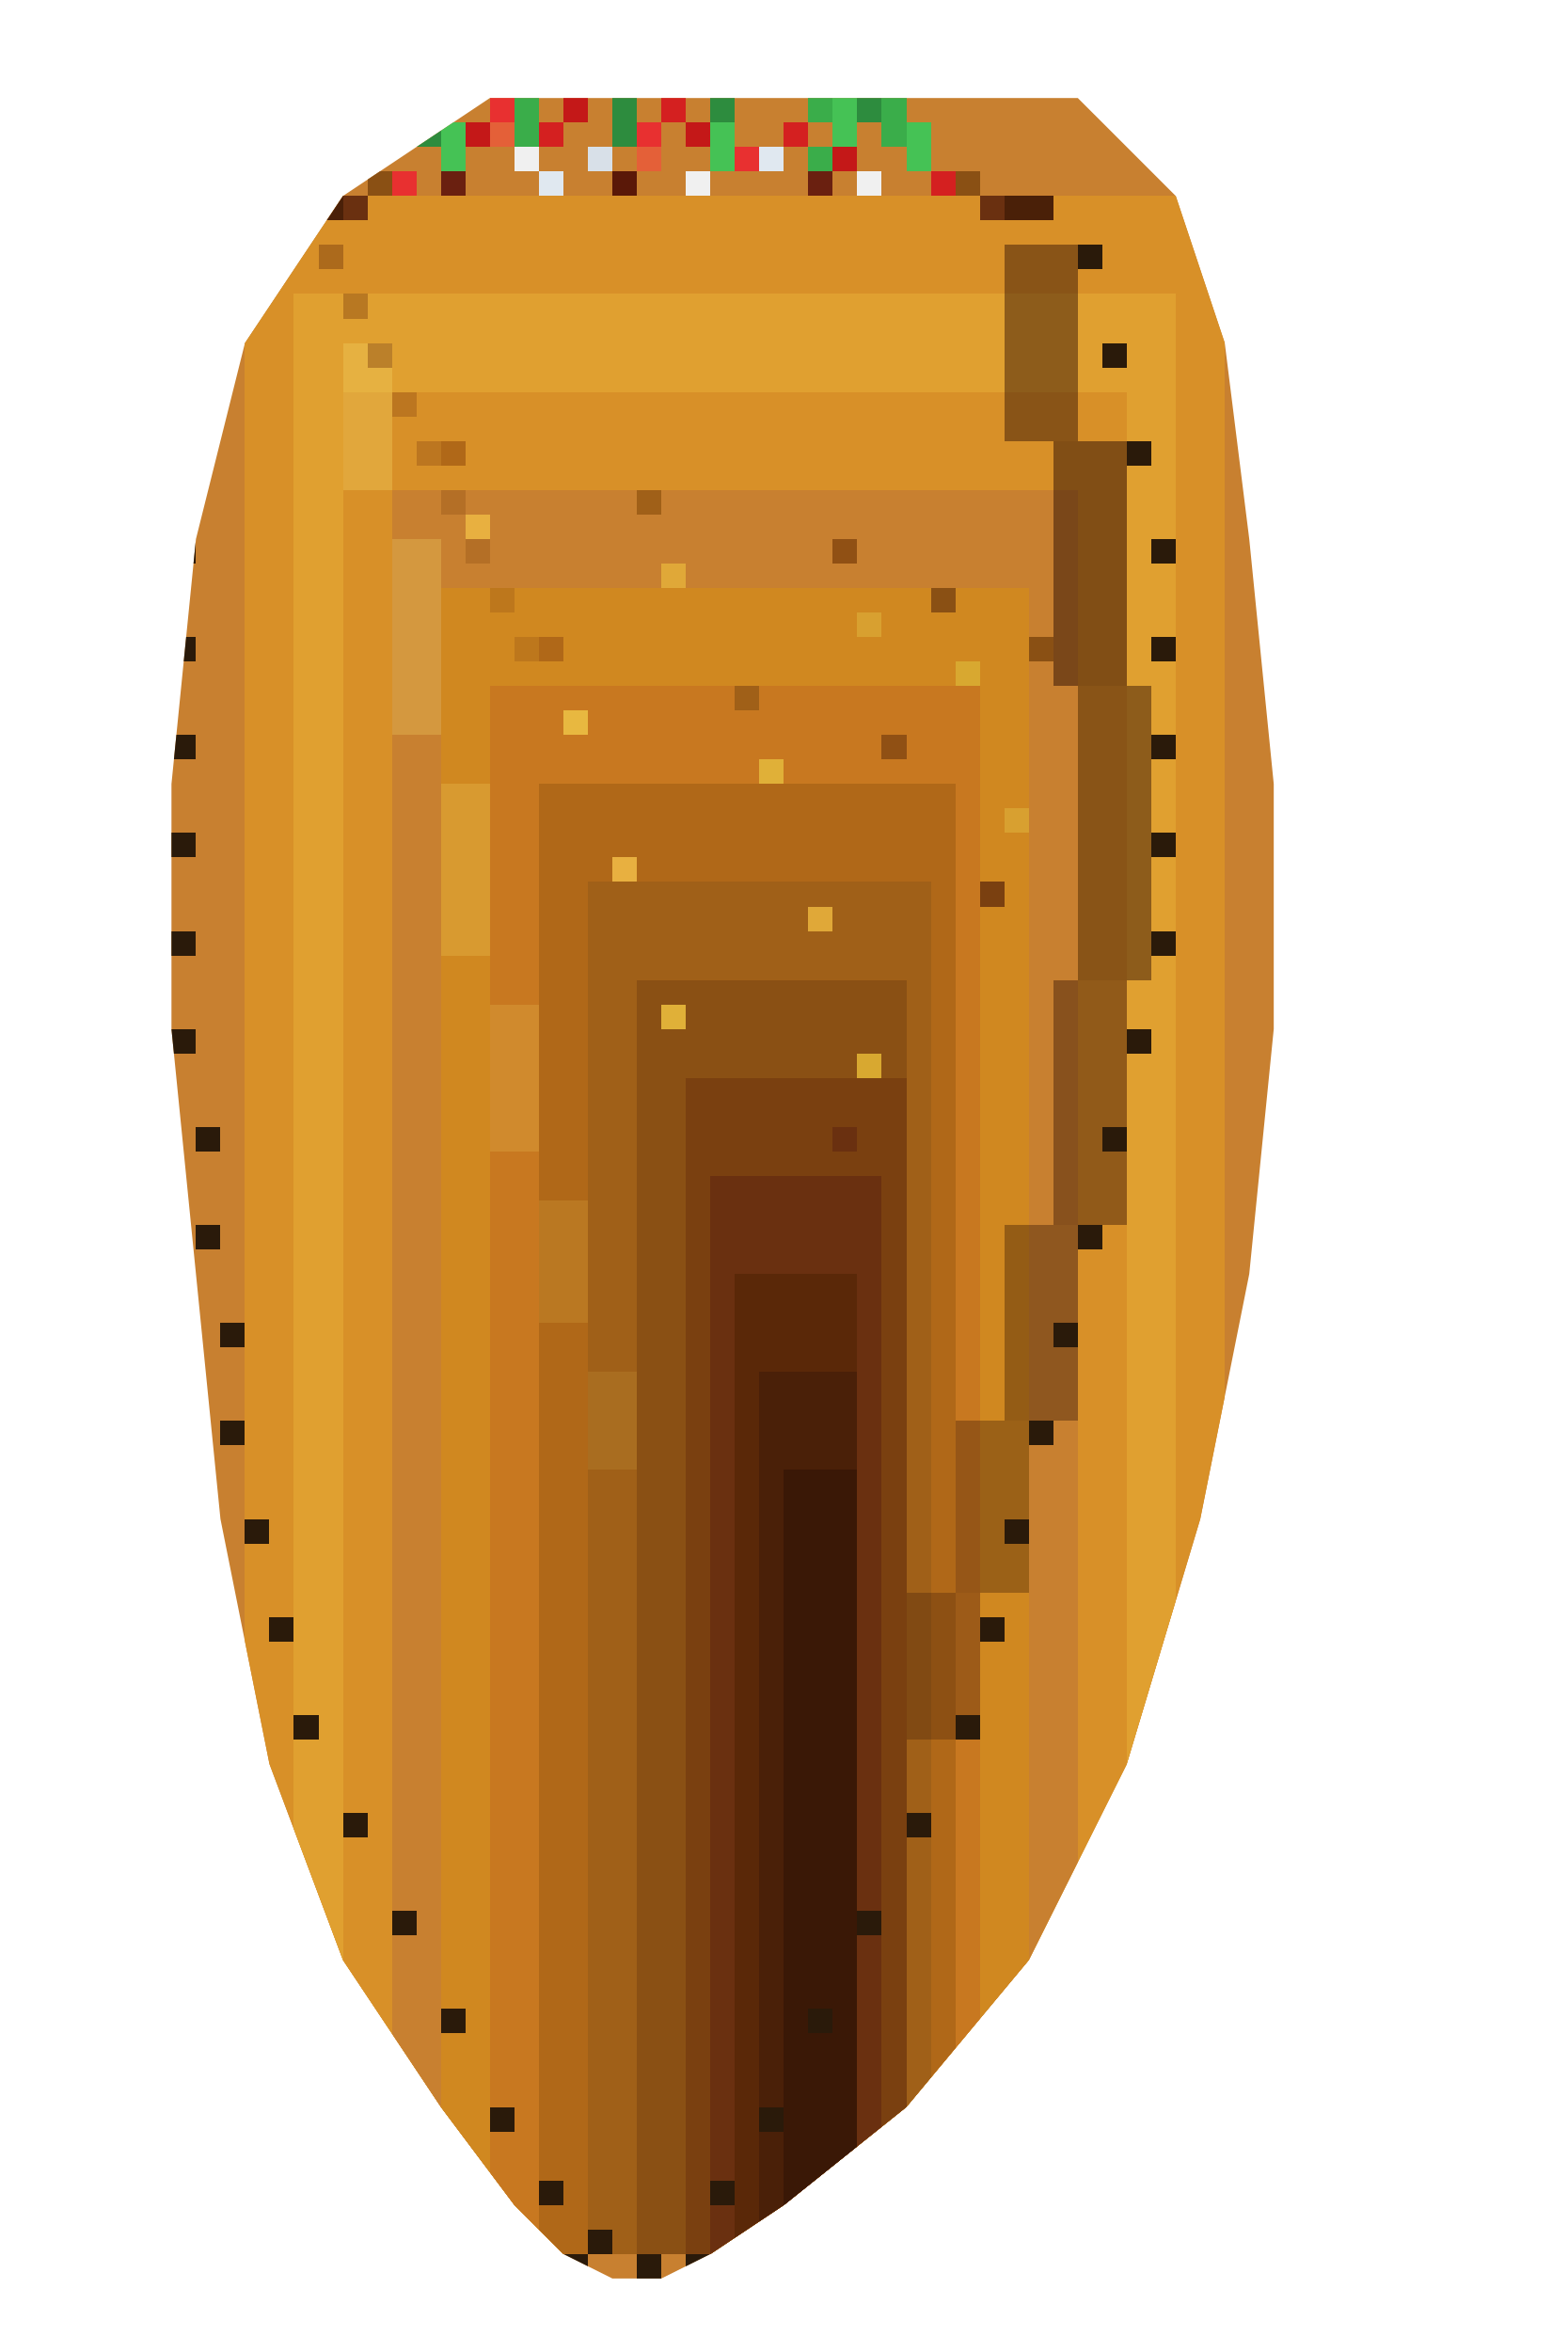
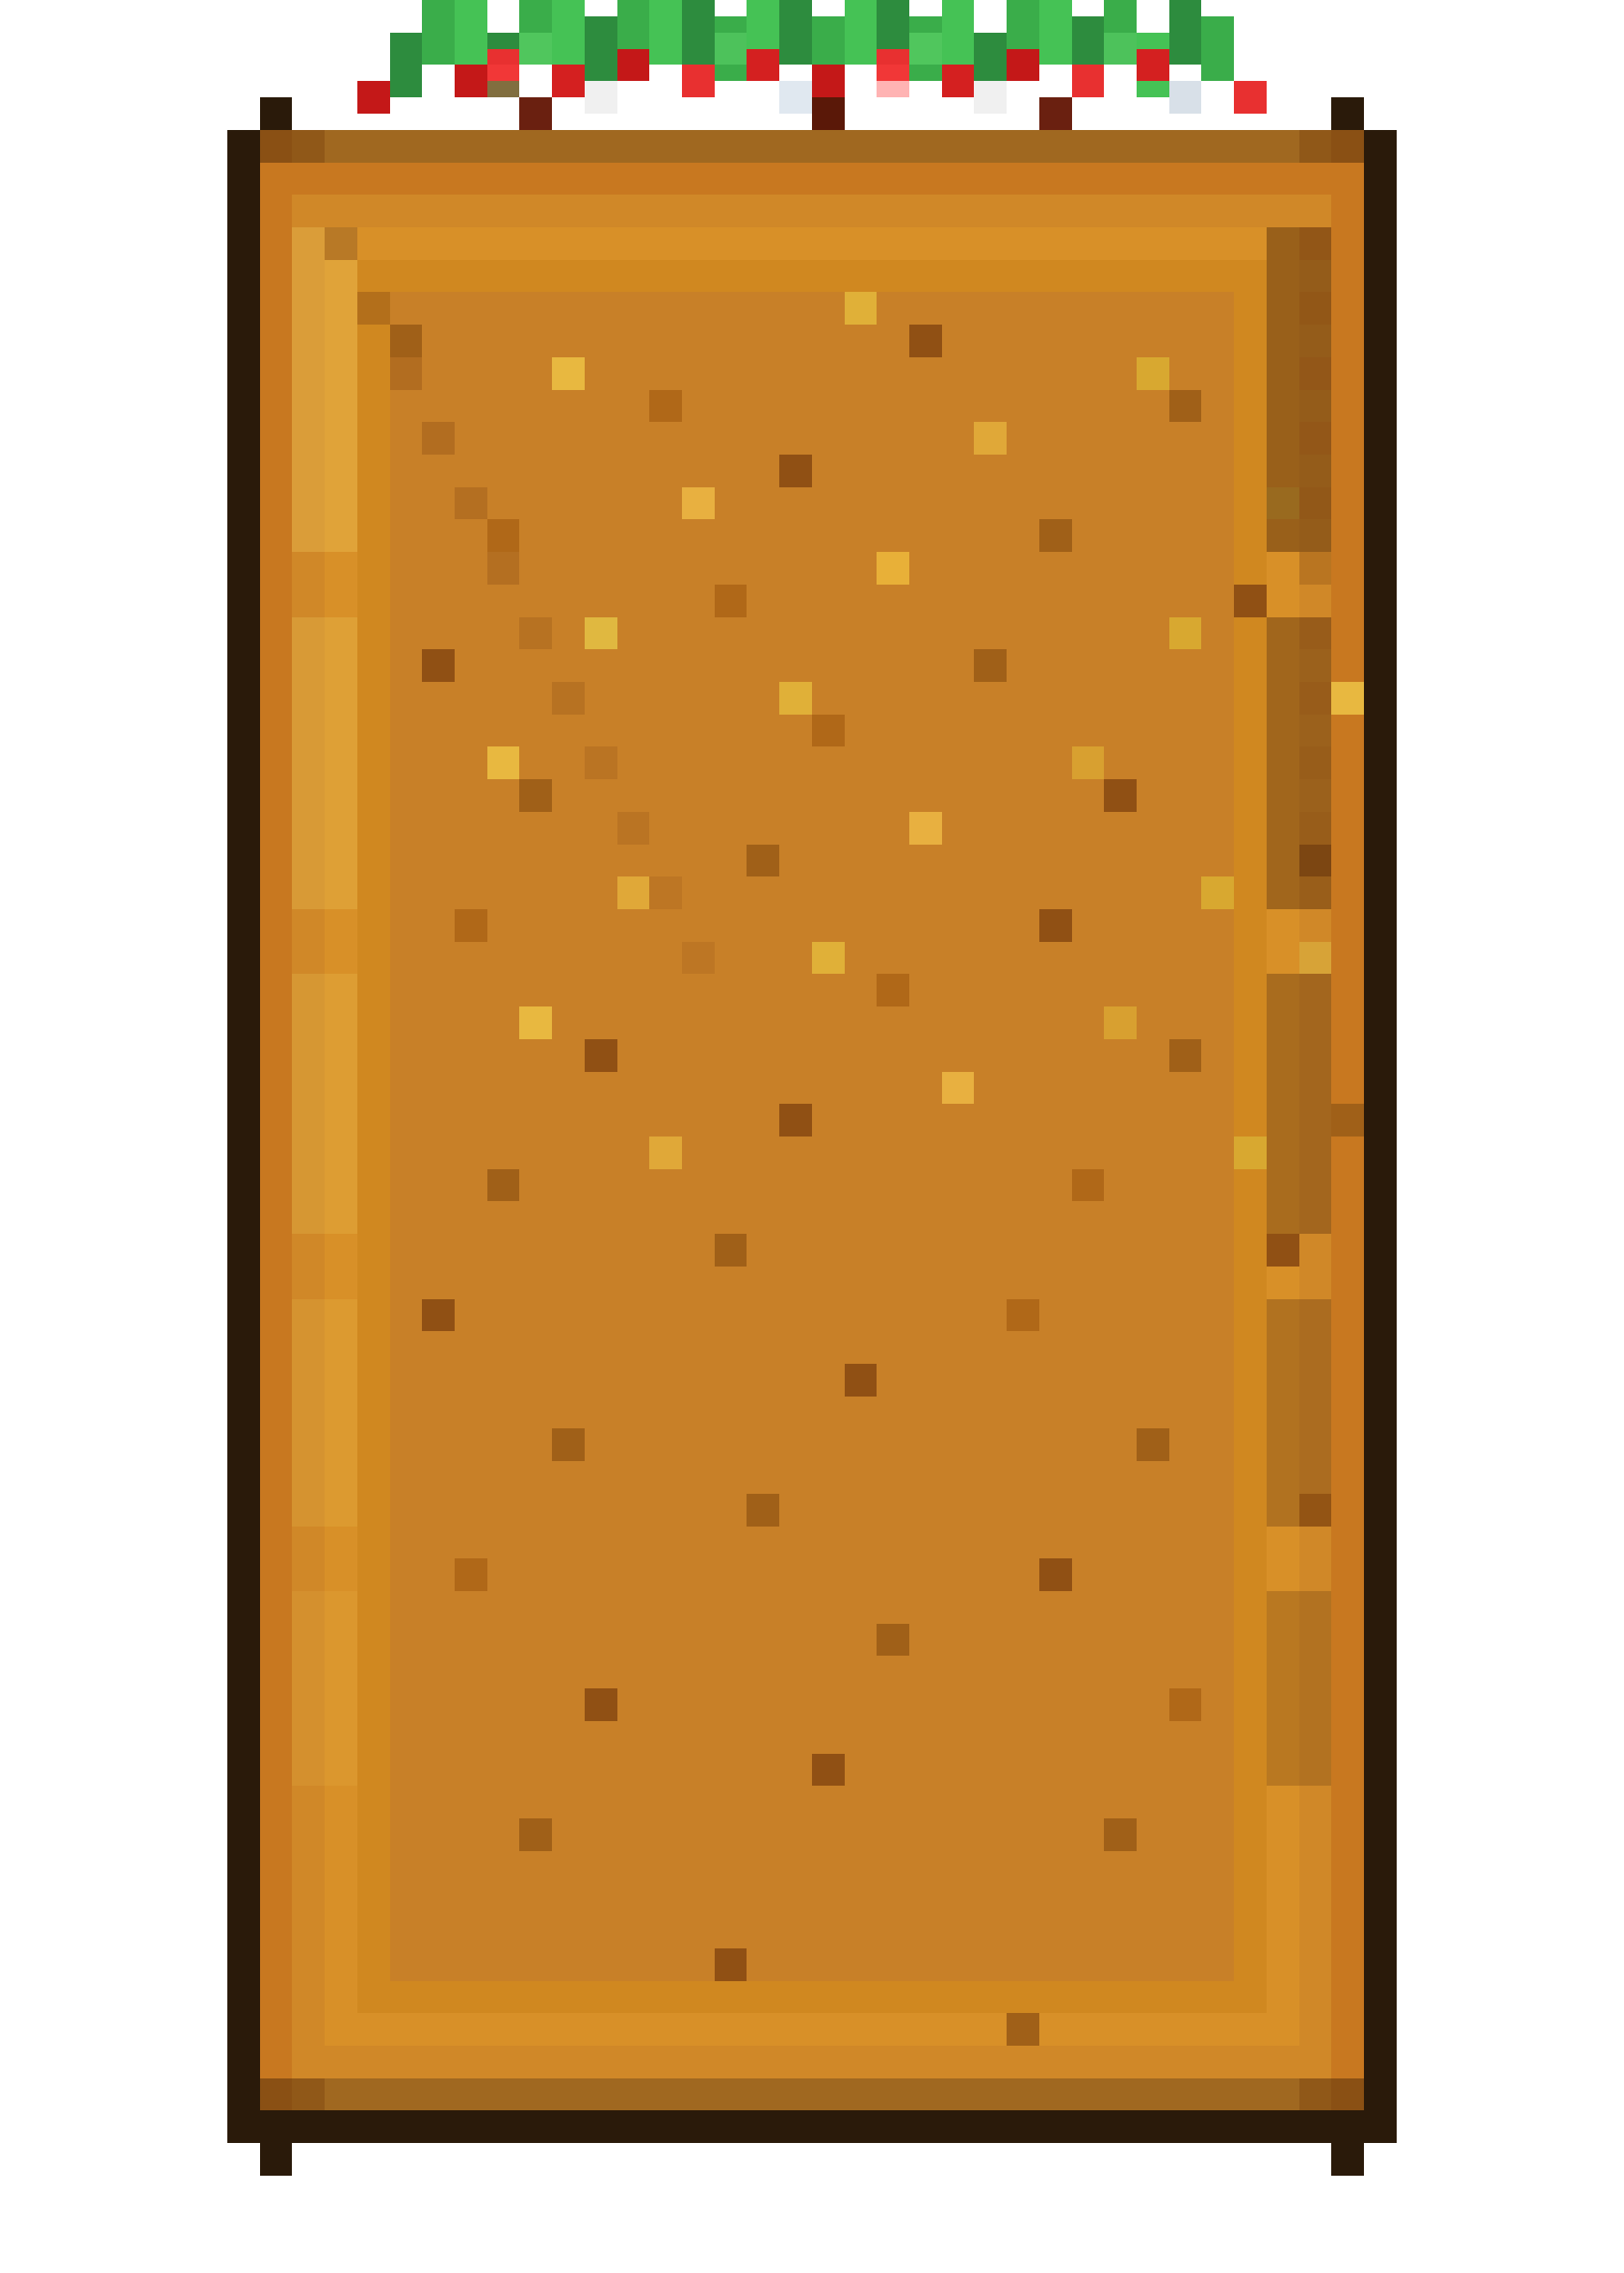
- <svg xmlns="http://www.w3.org/2000/svg" viewBox="0 0 128 192" width="128" height="192" shape-rendering="crispEdges">
-   <defs>
-     <clipPath id="shawarma-clip">
-       <path d="M40,8 L88,8 L96,16 L100,28 L102,44 L104,64 L104,84 L102,104 L98,124 L92,144 L84,160 L74,172 L64,180 L58,184 L54,186 L50,186 L46,184 L42,180 L36,172 L28,160 L22,144 L18,124 L16,104 L14,84 L14,64 L16,44 L20,28 L28,16 Z" />
-     </clipPath>
-   </defs>
-   <g clip-path="url(#shawarma-clip)">
-     <rect x="12" y="6" width="94" height="184" fill="#c88030" />
-     <rect x="20" y="16" width="80" height="168" fill="#d89028" />
-     <rect x="24" y="24" width="72" height="160" fill="#e0a030" />
-     <rect x="28" y="32" width="64" height="152" fill="#d89028" />
-     <rect x="32" y="40" width="56" height="144" fill="#c88030" />
-     <rect x="36" y="48" width="48" height="136" fill="#d08820" />
-     <rect x="40" y="56" width="40" height="128" fill="#c87820" />
-     <rect x="44" y="64" width="34" height="120" fill="#b06818" />
-     <rect x="48" y="72" width="28" height="112" fill="#a06018" />
-     <rect x="52" y="80" width="22" height="104" fill="#8a5014" />
-     <rect x="56" y="88" width="18" height="96" fill="#7a4010" />
-     <rect x="58" y="96" width="14" height="88" fill="#6a3010" />
-     <rect x="60" y="104" width="10" height="80" fill="#5a2808" />
-     <rect x="62" y="112" width="8" height="72" fill="#4a2008" />
-     <rect x="64" y="120" width="6" height="64" fill="#3a1806" />
-     <rect x="36" y="36" width="2" height="2" fill="#b06818" />
-     <rect x="52" y="40" width="2" height="2" fill="#a06018" />
-     <rect x="68" y="44" width="2" height="2" fill="#905014" />
-     <rect x="44" y="52" width="2" height="2" fill="#b06818" />
-     <rect x="60" y="56" width="2" height="2" fill="#a06018" />
-     <rect x="76" y="48" width="2" height="2" fill="#8a5014" />
-     <rect x="40" y="64" width="2" height="2" fill="#c87820" />
-     <rect x="56" y="68" width="2" height="2" fill="#b06818" />
-     <rect x="72" y="60" width="2" height="2" fill="#905014" />
-     <rect x="84" y="52" width="2" height="2" fill="#8a5014" />
-     <rect x="48" y="76" width="2" height="2" fill="#a06018" />
-     <rect x="64" y="80" width="2" height="2" fill="#8a5014" />
-     <rect x="80" y="72" width="2" height="2" fill="#7a4010" />
-     <rect x="52" y="88" width="2" height="2" fill="#8a5014" />
-     <rect x="68" y="92" width="2" height="2" fill="#6a3010" />
-     <rect x="56" y="100" width="2" height="2" fill="#7a4010" />
-     <rect x="64" y="108" width="2" height="2" fill="#5a2808" />
-     <rect x="38" y="42" width="2" height="2" fill="#e8b040" />
-     <rect x="54" y="46" width="2" height="2" fill="#e0a838" />
-     <rect x="70" y="50" width="2" height="2" fill="#d8a030" />
-     <rect x="46" y="58" width="2" height="2" fill="#e8b840" />
-     <rect x="62" y="62" width="2" height="2" fill="#e0b038" />
-     <rect x="78" y="54" width="2" height="2" fill="#d8a830" />
-     <rect x="50" y="70" width="2" height="2" fill="#e8b040" />
-     <rect x="66" y="74" width="2" height="2" fill="#e0a838" />
-     <rect x="82" y="66" width="2" height="2" fill="#d8a030" />
-     <rect x="54" y="82" width="2" height="2" fill="#e0b038" />
-     <rect x="70" y="86" width="2" height="2" fill="#d8a830" />
-     <rect x="28" y="28" width="4" height="12" fill="#f0d060" opacity="0.35" />
-     <rect x="32" y="44" width="4" height="16" fill="#f0d060" opacity="0.3" />
-     <rect x="36" y="64" width="4" height="14" fill="#f0d060" opacity="0.25" />
-     <rect x="40" y="82" width="4" height="12" fill="#f0d060" opacity="0.2" />
-     <rect x="44" y="98" width="4" height="10" fill="#f0d060" opacity="0.15" />
-     <rect x="48" y="112" width="4" height="8" fill="#f0d060" opacity="0.12" />
-     <rect x="82" y="20" width="6" height="16" fill="#3a1806" opacity="0.5" />
-     <rect x="86" y="36" width="6" height="20" fill="#3a1806" opacity="0.55" />
-     <rect x="88" y="56" width="6" height="24" fill="#3a1806" opacity="0.5" />
-     <rect x="86" y="80" width="6" height="20" fill="#3a1806" opacity="0.45" />
-     <rect x="82" y="100" width="6" height="16" fill="#3a1806" opacity="0.4" />
-     <rect x="78" y="116" width="6" height="14" fill="#3a1806" opacity="0.35" />
-     <rect x="74" y="130" width="6" height="12" fill="#3a1806" opacity="0.3" />
-     <rect x="26" y="20" width="2" height="2" fill="#905014" opacity="0.6" />
-     <rect x="28" y="24" width="2" height="2" fill="#905014" opacity="0.5" />
-     <rect x="30" y="28" width="2" height="2" fill="#905014" opacity="0.5" />
-     <rect x="32" y="32" width="2" height="2" fill="#905014" opacity="0.4" />
-     <rect x="34" y="36" width="2" height="2" fill="#905014" opacity="0.4" />
-     <rect x="36" y="40" width="2" height="2" fill="#905014" opacity="0.35" />
-     <rect x="38" y="44" width="2" height="2" fill="#905014" opacity="0.35" />
-     <rect x="40" y="48" width="2" height="2" fill="#905014" opacity="0.3" />
-     <rect x="42" y="52" width="2" height="2" fill="#905014" opacity="0.3" />
-     <rect x="34" y="8" width="2" height="4" fill="#2d8c3e" />
-     <rect x="36" y="4" width="2" height="4" fill="#3aad4a" />
-     <rect x="38" y="2" width="2" height="4" fill="#45c255" />
-     <rect x="40" y="0" width="2" height="4" fill="#2d8c3e" />
-     <rect x="42" y="0" width="2" height="4" fill="#3aad4a" />
-     <rect x="44" y="2" width="2" height="4" fill="#45c255" />
-     <rect x="46" y="4" width="2" height="4" fill="#2d8c3e" />
-     <rect x="48" y="2" width="2" height="4" fill="#3aad4a" />
-     <rect x="50" y="0" width="2" height="4" fill="#45c255" />
-     <rect x="52" y="0" width="2" height="4" fill="#2d8c3e" />
-     <rect x="54" y="2" width="2" height="4" fill="#3aad4a" />
-     <rect x="56" y="4" width="2" height="4" fill="#45c255" />
-     <rect x="58" y="6" width="2" height="4" fill="#2d8c3e" />
-     <rect x="60" y="4" width="2" height="4" fill="#3aad4a" />
-     <rect x="62" y="2" width="2" height="4" fill="#45c255" />
-     <rect x="64" y="4" width="2" height="4" fill="#2d8c3e" />
-     <rect x="66" y="6" width="2" height="4" fill="#3aad4a" />
-     <rect x="68" y="8" width="2" height="4" fill="#45c255" />
-     <rect x="70" y="6" width="2" height="4" fill="#2d8c3e" />
-     <rect x="72" y="8" width="2" height="4" fill="#3aad4a" />
-     <rect x="74" y="10" width="2" height="4" fill="#45c255" />
-     <rect x="36" y="10" width="2" height="4" fill="#45c255" />
-     <rect x="42" y="8" width="2" height="4" fill="#3aad4a" />
-     <rect x="50" y="8" width="2" height="4" fill="#2d8c3e" />
-     <rect x="58" y="10" width="2" height="4" fill="#45c255" />
-     <rect x="66" y="12" width="2" height="4" fill="#3aad4a" />
-     <rect x="40" y="4" width="2" height="2" fill="#5ad065" opacity="0.7" />
-     <rect x="50" y="2" width="2" height="2" fill="#5ad065" opacity="0.7" />
-     <rect x="62" y="4" width="2" height="2" fill="#5ad065" opacity="0.6" />
-     <rect x="38" y="10" width="2" height="2" fill="#c41818" />
-     <rect x="40" y="8" width="2" height="2" fill="#e83030" />
-     <rect x="44" y="10" width="2" height="2" fill="#d42020" />
-     <rect x="46" y="8" width="2" height="2" fill="#c41818" />
-     <rect x="52" y="10" width="2" height="2" fill="#e83030" />
-     <rect x="54" y="8" width="2" height="2" fill="#d42020" />
-     <rect x="56" y="10" width="2" height="2" fill="#c41818" />
-     <rect x="60" y="12" width="2" height="2" fill="#e83030" />
-     <rect x="64" y="10" width="2" height="2" fill="#d42020" />
-     <rect x="68" y="12" width="2" height="2" fill="#c41818" />
-     <rect x="32" y="14" width="2" height="2" fill="#e83030" />
-     <rect x="76" y="14" width="2" height="2" fill="#d42020" />
-     <rect x="40" y="10" width="2" height="2" fill="#ff4040" opacity="0.5" />
-     <rect x="52" y="12" width="2" height="2" fill="#ff4040" opacity="0.5" />
-     <rect x="42" y="12" width="2" height="2" fill="#f0f0f0" />
-     <rect x="44" y="14" width="2" height="2" fill="#e0e8f0" />
-     <rect x="48" y="12" width="2" height="2" fill="#d8e0e8" />
-     <rect x="56" y="14" width="2" height="2" fill="#f0f0f0" />
-     <rect x="62" y="12" width="2" height="2" fill="#e0e8f0" />
-     <rect x="70" y="14" width="2" height="2" fill="#f0f0f0" />
-     <rect x="36" y="14" width="2" height="2" fill="#6a2010" />
-     <rect x="50" y="14" width="2" height="2" fill="#5a1808" />
-     <rect x="66" y="14" width="2" height="2" fill="#6a2010" />
-     <rect x="24" y="16" width="4" height="2" fill="#4a2008" />
-     <rect x="28" y="16" width="2" height="2" fill="#6a3010" />
-     <rect x="30" y="14" width="2" height="2" fill="#8a5014" />
-     <rect x="78" y="14" width="2" height="2" fill="#8a5014" />
-     <rect x="80" y="16" width="2" height="2" fill="#6a3010" />
-     <rect x="82" y="16" width="4" height="2" fill="#4a2008" />
-     <rect x="18" y="20" width="2" height="2" fill="#2a1a0a" />
-     <rect x="16" y="28" width="2" height="2" fill="#2a1a0a" />
-     <rect x="14" y="36" width="2" height="2" fill="#2a1a0a" />
-     <rect x="14" y="44" width="2" height="2" fill="#2a1a0a" />
-     <rect x="14" y="52" width="2" height="2" fill="#2a1a0a" />
-     <rect x="14" y="60" width="2" height="2" fill="#2a1a0a" />
-     <rect x="14" y="68" width="2" height="2" fill="#2a1a0a" />
-     <rect x="14" y="76" width="2" height="2" fill="#2a1a0a" />
-     <rect x="14" y="84" width="2" height="2" fill="#2a1a0a" />
-     <rect x="16" y="92" width="2" height="2" fill="#2a1a0a" />
-     <rect x="16" y="100" width="2" height="2" fill="#2a1a0a" />
-     <rect x="18" y="108" width="2" height="2" fill="#2a1a0a" />
-     <rect x="18" y="116" width="2" height="2" fill="#2a1a0a" />
-     <rect x="20" y="124" width="2" height="2" fill="#2a1a0a" />
-     <rect x="22" y="132" width="2" height="2" fill="#2a1a0a" />
-     <rect x="24" y="140" width="2" height="2" fill="#2a1a0a" />
-     <rect x="28" y="148" width="2" height="2" fill="#2a1a0a" />
-     <rect x="32" y="156" width="2" height="2" fill="#2a1a0a" />
-     <rect x="36" y="164" width="2" height="2" fill="#2a1a0a" />
-     <rect x="40" y="172" width="2" height="2" fill="#2a1a0a" />
-     <rect x="44" y="178" width="2" height="2" fill="#2a1a0a" />
-     <rect x="48" y="182" width="2" height="2" fill="#2a1a0a" />
-     <rect x="52" y="184" width="2" height="2" fill="#2a1a0a" />
-     <rect x="88" y="20" width="2" height="2" fill="#2a1a0a" />
-     <rect x="90" y="28" width="2" height="2" fill="#2a1a0a" />
-     <rect x="92" y="36" width="2" height="2" fill="#2a1a0a" />
-     <rect x="94" y="44" width="2" height="2" fill="#2a1a0a" />
-     <rect x="94" y="52" width="2" height="2" fill="#2a1a0a" />
-     <rect x="94" y="60" width="2" height="2" fill="#2a1a0a" />
-     <rect x="94" y="68" width="2" height="2" fill="#2a1a0a" />
-     <rect x="94" y="76" width="2" height="2" fill="#2a1a0a" />
-     <rect x="92" y="84" width="2" height="2" fill="#2a1a0a" />
-     <rect x="90" y="92" width="2" height="2" fill="#2a1a0a" />
-     <rect x="88" y="100" width="2" height="2" fill="#2a1a0a" />
-     <rect x="86" y="108" width="2" height="2" fill="#2a1a0a" />
-     <rect x="84" y="116" width="2" height="2" fill="#2a1a0a" />
-     <rect x="82" y="124" width="2" height="2" fill="#2a1a0a" />
-     <rect x="80" y="132" width="2" height="2" fill="#2a1a0a" />
-     <rect x="78" y="140" width="2" height="2" fill="#2a1a0a" />
-     <rect x="74" y="148" width="2" height="2" fill="#2a1a0a" />
-     <rect x="70" y="156" width="2" height="2" fill="#2a1a0a" />
-     <rect x="66" y="164" width="2" height="2" fill="#2a1a0a" />
-     <rect x="62" y="172" width="2" height="2" fill="#2a1a0a" />
-     <rect x="58" y="178" width="2" height="2" fill="#2a1a0a" />
-     <rect x="56" y="184" width="2" height="2" fill="#2a1a0a" />
-     <rect x="54" y="186" width="2" height="2" fill="#2a1a0a" />
-     <rect x="50" y="186" width="2" height="2" fill="#2a1a0a" />
-     <rect x="46" y="184" width="2" height="2" fill="#2a1a0a" />
-   </g>
+ <svg xmlns="http://www.w3.org/2000/svg" viewBox="0 0 100 140" width="100" height="140" shape-rendering="crispEdges">
+   <rect x="16" y="8" width="68" height="2" fill="#2a1a0a" />
+   <rect x="14" y="10" width="2" height="120" fill="#2a1a0a" />
+   <rect x="84" y="10" width="2" height="120" fill="#2a1a0a" />
+   <rect x="16" y="130" width="68" height="2" fill="#2a1a0a" />
+   <rect x="16" y="6" width="2" height="2" fill="#2a1a0a" />
+   <rect x="14" y="8" width="2" height="2" fill="#2a1a0a" />
+   <rect x="82" y="6" width="2" height="2" fill="#2a1a0a" />
+   <rect x="84" y="8" width="2" height="2" fill="#2a1a0a" />
+   <rect x="16" y="132" width="2" height="2" fill="#2a1a0a" />
+   <rect x="14" y="130" width="2" height="2" fill="#2a1a0a" />
+   <rect x="82" y="132" width="2" height="2" fill="#2a1a0a" />
+   <rect x="84" y="130" width="2" height="2" fill="#2a1a0a" />
+   <rect x="24" y="2" width="2" height="4" fill="#2d8c3e" />
+   <rect x="26" y="0" width="2" height="4" fill="#3aad4a" />
+   <rect x="28" y="0" width="2" height="4" fill="#45c255" />
+   <rect x="30" y="2" width="2" height="4" fill="#2d8c3e" />
+   <rect x="32" y="0" width="2" height="4" fill="#3aad4a" />
+   <rect x="34" y="0" width="2" height="4" fill="#45c255" />
+   <rect x="36" y="1" width="2" height="4" fill="#2d8c3e" />
+   <rect x="38" y="0" width="2" height="4" fill="#3aad4a" />
+   <rect x="40" y="0" width="2" height="4" fill="#45c255" />
+   <rect x="42" y="0" width="2" height="4" fill="#2d8c3e" />
+   <rect x="44" y="1" width="2" height="4" fill="#3aad4a" />
+   <rect x="46" y="0" width="2" height="4" fill="#45c255" />
+   <rect x="48" y="0" width="2" height="4" fill="#2d8c3e" />
+   <rect x="50" y="1" width="2" height="4" fill="#3aad4a" />
+   <rect x="52" y="0" width="2" height="4" fill="#45c255" />
+   <rect x="54" y="0" width="2" height="4" fill="#2d8c3e" />
+   <rect x="56" y="1" width="2" height="4" fill="#3aad4a" />
+   <rect x="58" y="0" width="2" height="4" fill="#45c255" />
+   <rect x="60" y="2" width="2" height="4" fill="#2d8c3e" />
+   <rect x="62" y="0" width="2" height="4" fill="#3aad4a" />
+   <rect x="64" y="0" width="2" height="4" fill="#45c255" />
+   <rect x="66" y="1" width="2" height="4" fill="#2d8c3e" />
+   <rect x="68" y="0" width="2" height="4" fill="#3aad4a" />
+   <rect x="70" y="2" width="2" height="4" fill="#45c255" />
+   <rect x="72" y="0" width="2" height="4" fill="#2d8c3e" />
+   <rect x="74" y="1" width="2" height="4" fill="#3aad4a" />
+   <rect x="32" y="2" width="2" height="2" fill="#5ad065" opacity="0.7" />
+   <rect x="44" y="2" width="2" height="2" fill="#5ad065" opacity="0.6" />
+   <rect x="56" y="2" width="2" height="2" fill="#5ad065" opacity="0.7" />
+   <rect x="68" y="2" width="2" height="2" fill="#5ad065" opacity="0.6" />
+   <rect x="28" y="4" width="2" height="2" fill="#c41818" />
+   <rect x="30" y="3" width="2" height="2" fill="#e83030" />
+   <rect x="34" y="4" width="2" height="2" fill="#d42020" />
+   <rect x="38" y="3" width="2" height="2" fill="#c41818" />
+   <rect x="42" y="4" width="2" height="2" fill="#e83030" />
+   <rect x="46" y="3" width="2" height="2" fill="#d42020" />
+   <rect x="50" y="4" width="2" height="2" fill="#c41818" />
+   <rect x="54" y="3" width="2" height="2" fill="#e83030" />
+   <rect x="58" y="4" width="2" height="2" fill="#d42020" />
+   <rect x="62" y="3" width="2" height="2" fill="#c41818" />
+   <rect x="66" y="4" width="2" height="2" fill="#e83030" />
+   <rect x="70" y="3" width="2" height="2" fill="#d42020" />
+   <rect x="22" y="5" width="2" height="2" fill="#c41818" />
+   <rect x="76" y="5" width="2" height="2" fill="#e83030" />
+   <rect x="30" y="4" width="2" height="2" fill="#ff4040" opacity="0.4" />
+   <rect x="54" y="4" width="2" height="2" fill="#ff4040" opacity="0.4" />
+   <rect x="36" y="5" width="2" height="2" fill="#f0f0f0" />
+   <rect x="48" y="5" width="2" height="2" fill="#e0e8f0" />
+   <rect x="60" y="5" width="2" height="2" fill="#f0f0f0" />
+   <rect x="72" y="5" width="2" height="2" fill="#d8e0e8" />
+   <rect x="32" y="6" width="2" height="2" fill="#6a2010" />
+   <rect x="50" y="6" width="2" height="2" fill="#5a1808" />
+   <rect x="64" y="6" width="2" height="2" fill="#6a2010" />
+   <rect x="16" y="8" width="68" height="2" fill="#8a5014" />
+   <rect x="18" y="8" width="64" height="2" fill="#905818" />
+   <rect x="20" y="8" width="60" height="2" fill="#a06820" />
+   <rect x="16" y="10" width="68" height="120" fill="#c87820" />
+   <rect x="18" y="12" width="64" height="116" fill="#d08828" />
+   <rect x="20" y="14" width="60" height="112" fill="#d89028" />
+   <rect x="22" y="16" width="56" height="108" fill="#d08820" />
+   <rect x="24" y="18" width="52" height="104" fill="#c88028" />
+   <rect x="24" y="20" width="2" height="2" fill="#a06018" />
+   <rect x="40" y="24" width="2" height="2" fill="#b06818" />
+   <rect x="56" y="20" width="2" height="2" fill="#905014" />
+   <rect x="72" y="24" width="2" height="2" fill="#a06018" />
+   <rect x="30" y="32" width="2" height="2" fill="#b06818" />
+   <rect x="48" y="28" width="2" height="2" fill="#905014" />
+   <rect x="64" y="32" width="2" height="2" fill="#a06018" />
+   <rect x="26" y="40" width="2" height="2" fill="#905014" />
+   <rect x="44" y="36" width="2" height="2" fill="#b06818" />
+   <rect x="60" y="40" width="2" height="2" fill="#a06018" />
+   <rect x="76" y="36" width="2" height="2" fill="#905014" />
+   <rect x="32" y="48" width="2" height="2" fill="#a06018" />
+   <rect x="50" y="44" width="2" height="2" fill="#b06818" />
+   <rect x="68" y="48" width="2" height="2" fill="#905014" />
+   <rect x="28" y="56" width="2" height="2" fill="#b06818" />
+   <rect x="46" y="52" width="2" height="2" fill="#a06018" />
+   <rect x="64" y="56" width="2" height="2" fill="#905014" />
+   <rect x="80" y="52" width="2" height="2" fill="#a06018" />
+   <rect x="36" y="64" width="2" height="2" fill="#905014" />
+   <rect x="54" y="60" width="2" height="2" fill="#b06818" />
+   <rect x="72" y="64" width="2" height="2" fill="#a06018" />
+   <rect x="30" y="72" width="2" height="2" fill="#a06018" />
+   <rect x="48" y="68" width="2" height="2" fill="#905014" />
+   <rect x="66" y="72" width="2" height="2" fill="#b06818" />
+   <rect x="82" y="68" width="2" height="2" fill="#a06018" />
+   <rect x="26" y="80" width="2" height="2" fill="#905014" />
+   <rect x="44" y="76" width="2" height="2" fill="#a06018" />
+   <rect x="62" y="80" width="2" height="2" fill="#b06818" />
+   <rect x="78" y="76" width="2" height="2" fill="#905014" />
+   <rect x="34" y="88" width="2" height="2" fill="#a06018" />
+   <rect x="52" y="84" width="2" height="2" fill="#905014" />
+   <rect x="70" y="88" width="2" height="2" fill="#a06018" />
+   <rect x="28" y="96" width="2" height="2" fill="#b06818" />
+   <rect x="46" y="92" width="2" height="2" fill="#a06018" />
+   <rect x="64" y="96" width="2" height="2" fill="#905014" />
+   <rect x="80" y="92" width="2" height="2" fill="#b06818" />
+   <rect x="36" y="104" width="2" height="2" fill="#905014" />
+   <rect x="54" y="100" width="2" height="2" fill="#a06018" />
+   <rect x="72" y="104" width="2" height="2" fill="#b06818" />
+   <rect x="32" y="112" width="2" height="2" fill="#a06018" />
+   <rect x="50" y="108" width="2" height="2" fill="#905014" />
+   <rect x="68" y="112" width="2" height="2" fill="#a06018" />
+   <rect x="44" y="120" width="2" height="2" fill="#905014" />
+   <rect x="62" y="124" width="2" height="2" fill="#a06018" />
+   <rect x="34" y="22" width="2" height="2" fill="#e8b840" />
+   <rect x="52" y="18" width="2" height="2" fill="#e0b038" />
+   <rect x="70" y="22" width="2" height="2" fill="#d8a830" />
+   <rect x="42" y="30" width="2" height="2" fill="#e8b040" />
+   <rect x="60" y="26" width="2" height="2" fill="#e0a838" />
+   <rect x="78" y="30" width="2" height="2" fill="#d8a030" />
+   <rect x="36" y="38" width="2" height="2" fill="#e0b840" />
+   <rect x="54" y="34" width="2" height="2" fill="#e8b038" />
+   <rect x="72" y="38" width="2" height="2" fill="#d8a830" />
+   <rect x="30" y="46" width="2" height="2" fill="#e8b840" />
+   <rect x="48" y="42" width="2" height="2" fill="#e0b038" />
+   <rect x="66" y="46" width="2" height="2" fill="#d8a030" />
+   <rect x="82" y="42" width="2" height="2" fill="#e8b840" />
+   <rect x="38" y="54" width="2" height="2" fill="#e0a838" />
+   <rect x="56" y="50" width="2" height="2" fill="#e8b040" />
+   <rect x="74" y="54" width="2" height="2" fill="#d8a830" />
+   <rect x="32" y="62" width="2" height="2" fill="#e8b840" />
+   <rect x="50" y="58" width="2" height="2" fill="#e0b038" />
+   <rect x="68" y="62" width="2" height="2" fill="#d8a030" />
+   <rect x="80" y="58" width="2" height="2" fill="#e8b840" />
+   <rect x="40" y="70" width="2" height="2" fill="#e0a838" />
+   <rect x="58" y="66" width="2" height="2" fill="#e8b040" />
+   <rect x="76" y="70" width="2" height="2" fill="#d8a830" />
+   <rect x="18" y="14" width="4" height="20" fill="#f0d060" opacity="0.3" />
+   <rect x="18" y="38" width="4" height="18" fill="#f0d060" opacity="0.25" />
+   <rect x="18" y="60" width="4" height="16" fill="#f0d060" opacity="0.2" />
+   <rect x="18" y="80" width="4" height="14" fill="#f0d060" opacity="0.15" />
+   <rect x="18" y="98" width="4" height="12" fill="#f0d060" opacity="0.12" />
+   <rect x="78" y="14" width="4" height="20" fill="#3a1806" opacity="0.4" />
+   <rect x="78" y="38" width="4" height="18" fill="#3a1806" opacity="0.35" />
+   <rect x="78" y="60" width="4" height="16" fill="#3a1806" opacity="0.3" />
+   <rect x="78" y="80" width="4" height="14" fill="#3a1806" opacity="0.25" />
+   <rect x="78" y="98" width="4" height="12" fill="#3a1806" opacity="0.2" />
+   <rect x="20" y="14" width="2" height="2" fill="#905014" opacity="0.5" />
+   <rect x="22" y="18" width="2" height="2" fill="#905014" opacity="0.45" />
+   <rect x="24" y="22" width="2" height="2" fill="#905014" opacity="0.4" />
+   <rect x="26" y="26" width="2" height="2" fill="#905014" opacity="0.4" />
+   <rect x="28" y="30" width="2" height="2" fill="#905014" opacity="0.35" />
+   <rect x="30" y="34" width="2" height="2" fill="#905014" opacity="0.35" />
+   <rect x="32" y="38" width="2" height="2" fill="#905014" opacity="0.3" />
+   <rect x="34" y="42" width="2" height="2" fill="#905014" opacity="0.3" />
+   <rect x="36" y="46" width="2" height="2" fill="#905014" opacity="0.25" />
+   <rect x="38" y="50" width="2" height="2" fill="#905014" opacity="0.25" />
+   <rect x="40" y="54" width="2" height="2" fill="#905014" opacity="0.2" />
+   <rect x="42" y="58" width="2" height="2" fill="#905014" opacity="0.2" />
+   <rect x="80" y="14" width="2" height="2" fill="#905014" opacity="0.5" />
+   <rect x="80" y="18" width="2" height="2" fill="#905014" opacity="0.45" />
+   <rect x="80" y="22" width="2" height="2" fill="#905014" opacity="0.4" />
+   <rect x="80" y="26" width="2" height="2" fill="#905014" opacity="0.4" />
+   <rect x="80" y="30" width="2" height="2" fill="#905014" opacity="0.35" />
+   <rect x="80" y="34" width="2" height="2" fill="#905014" opacity="0.35" />
+   <rect x="80" y="38" width="2" height="2" fill="#905014" opacity="0.3" />
+   <rect x="80" y="42" width="2" height="2" fill="#905014" opacity="0.3" />
+   <rect x="80" y="46" width="2" height="2" fill="#905014" opacity="0.25" />
+   <rect x="80" y="50" width="2" height="2" fill="#905014" opacity="0.25" />
+   <rect x="80" y="54" width="2" height="2" fill="#905014" opacity="0.2" />
+   <rect x="80" y="58" width="2" height="2" fill="#905014" opacity="0.2" />
+   <rect x="16" y="128" width="68" height="2" fill="#8a5014" />
+   <rect x="18" y="128" width="64" height="2" fill="#905818" />
+   <rect x="20" y="128" width="60" height="2" fill="#a06820" />
</svg>
